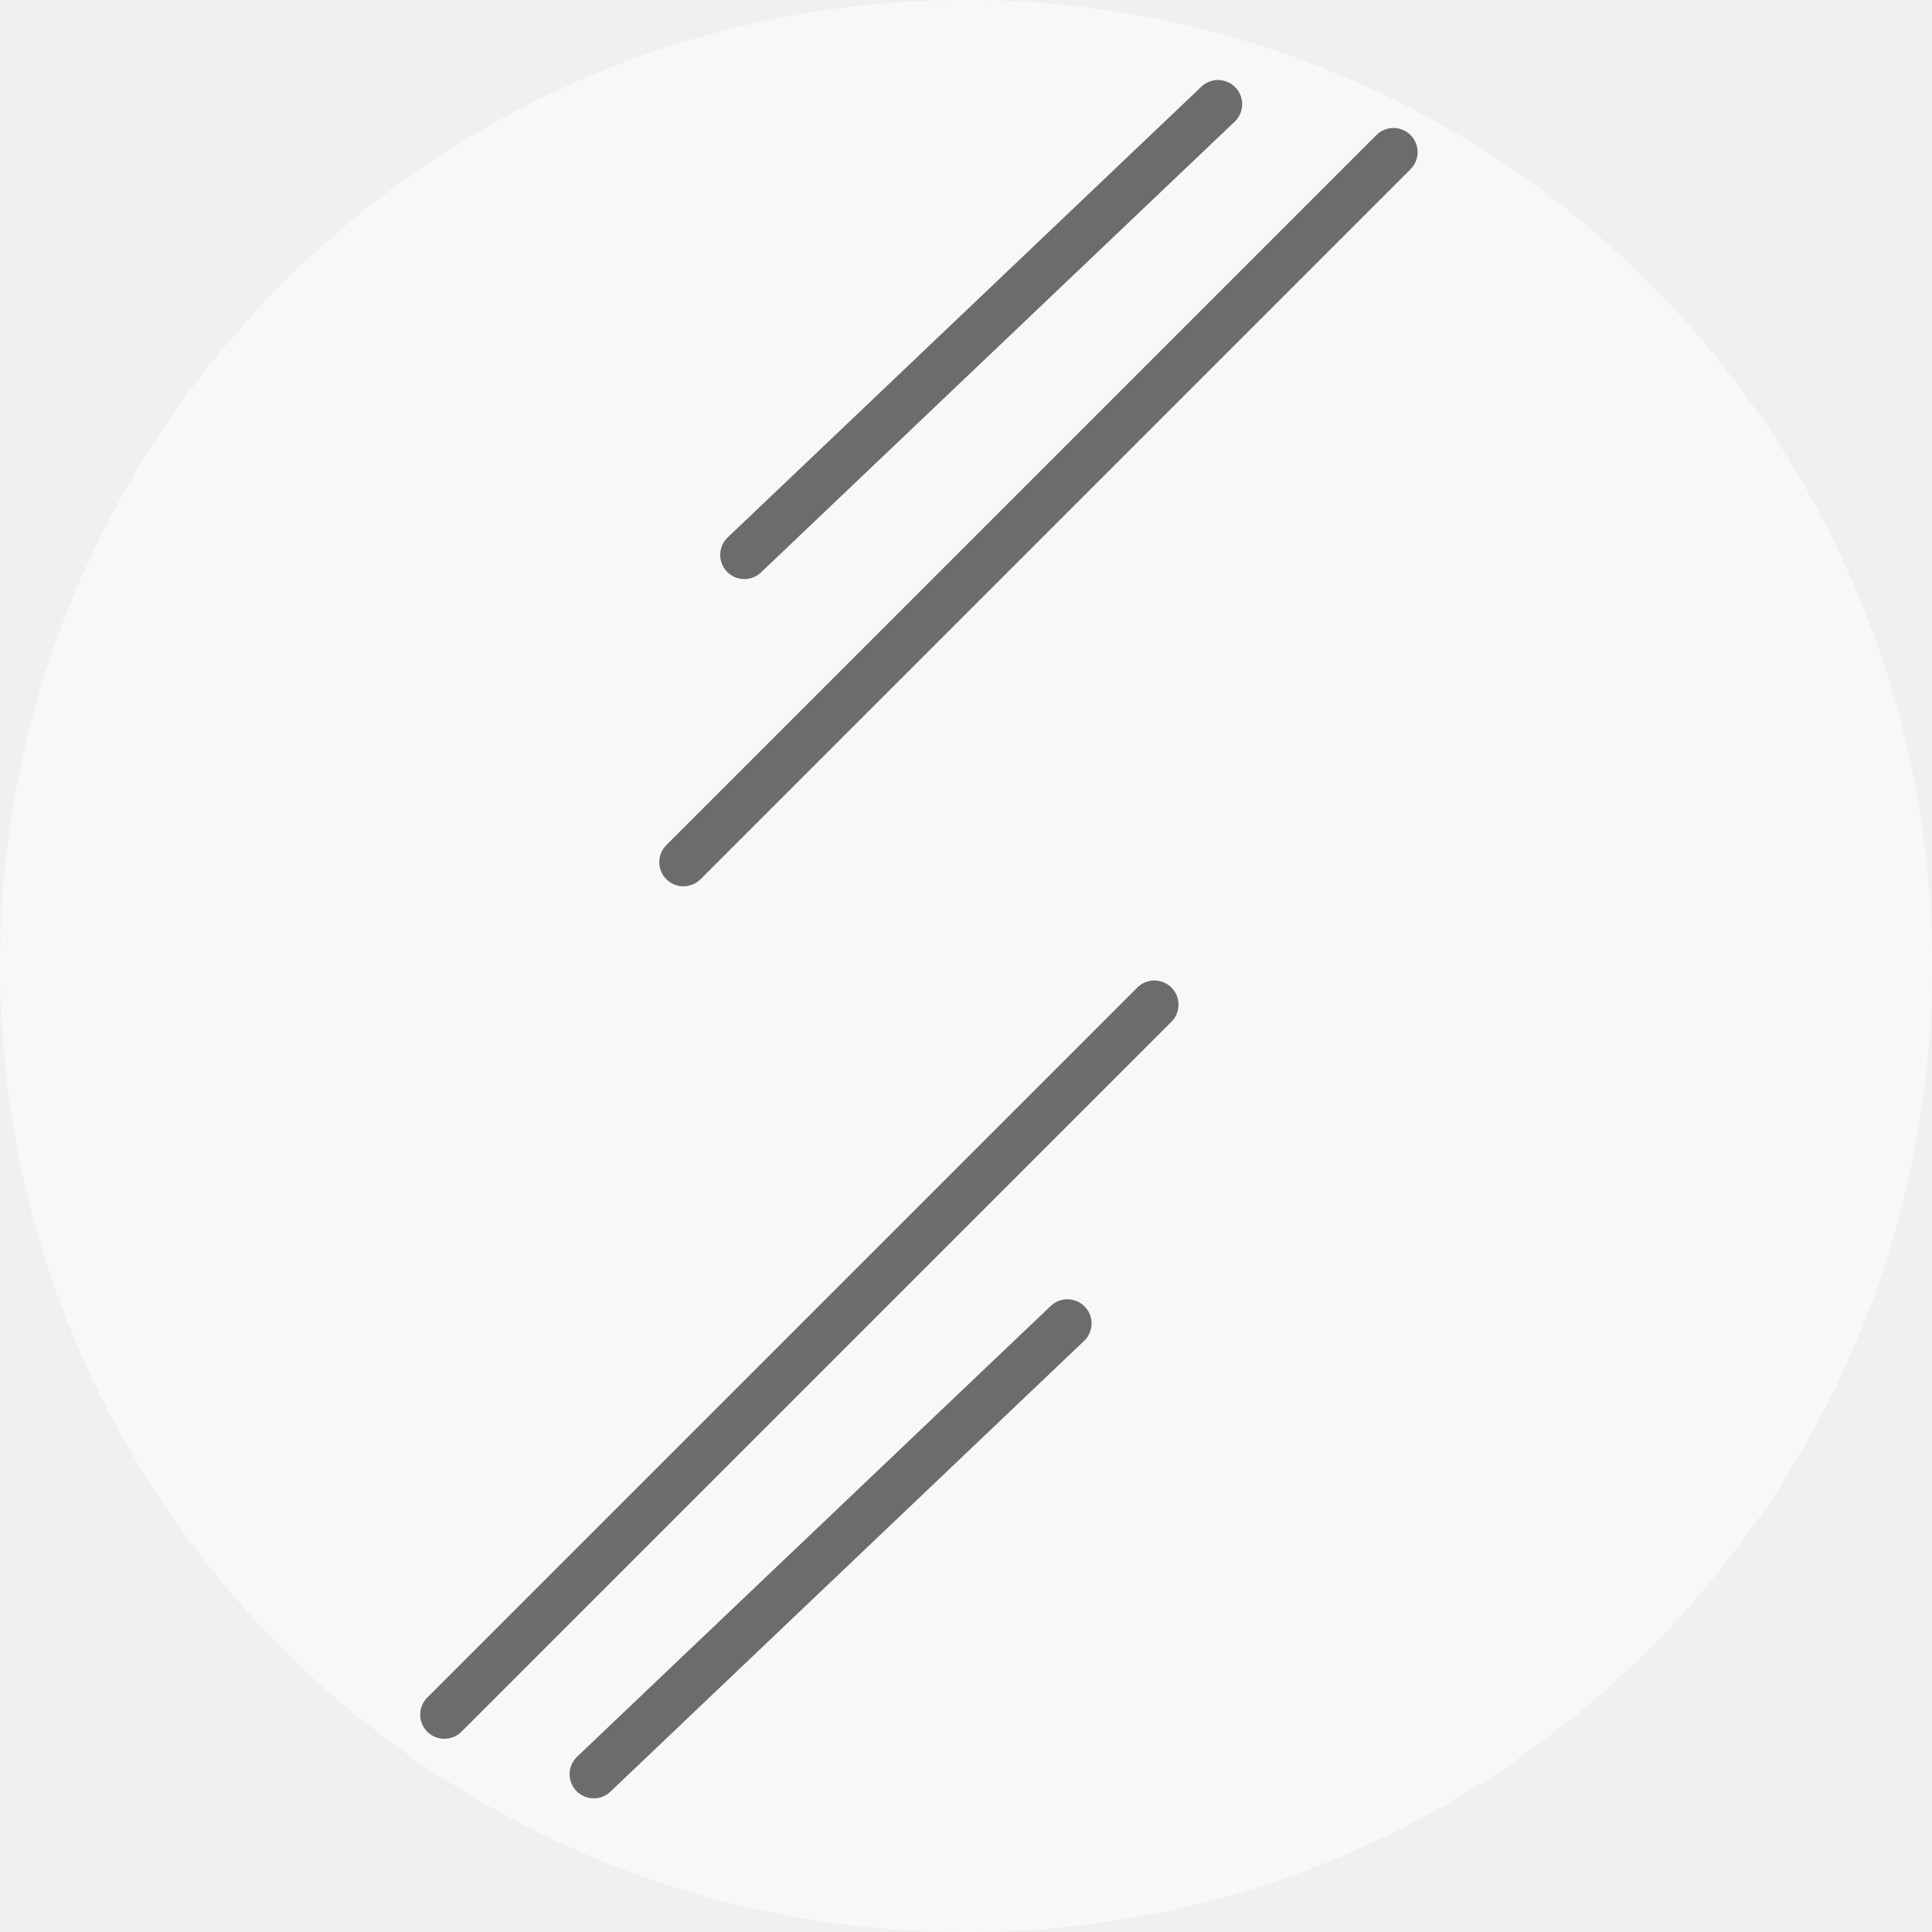
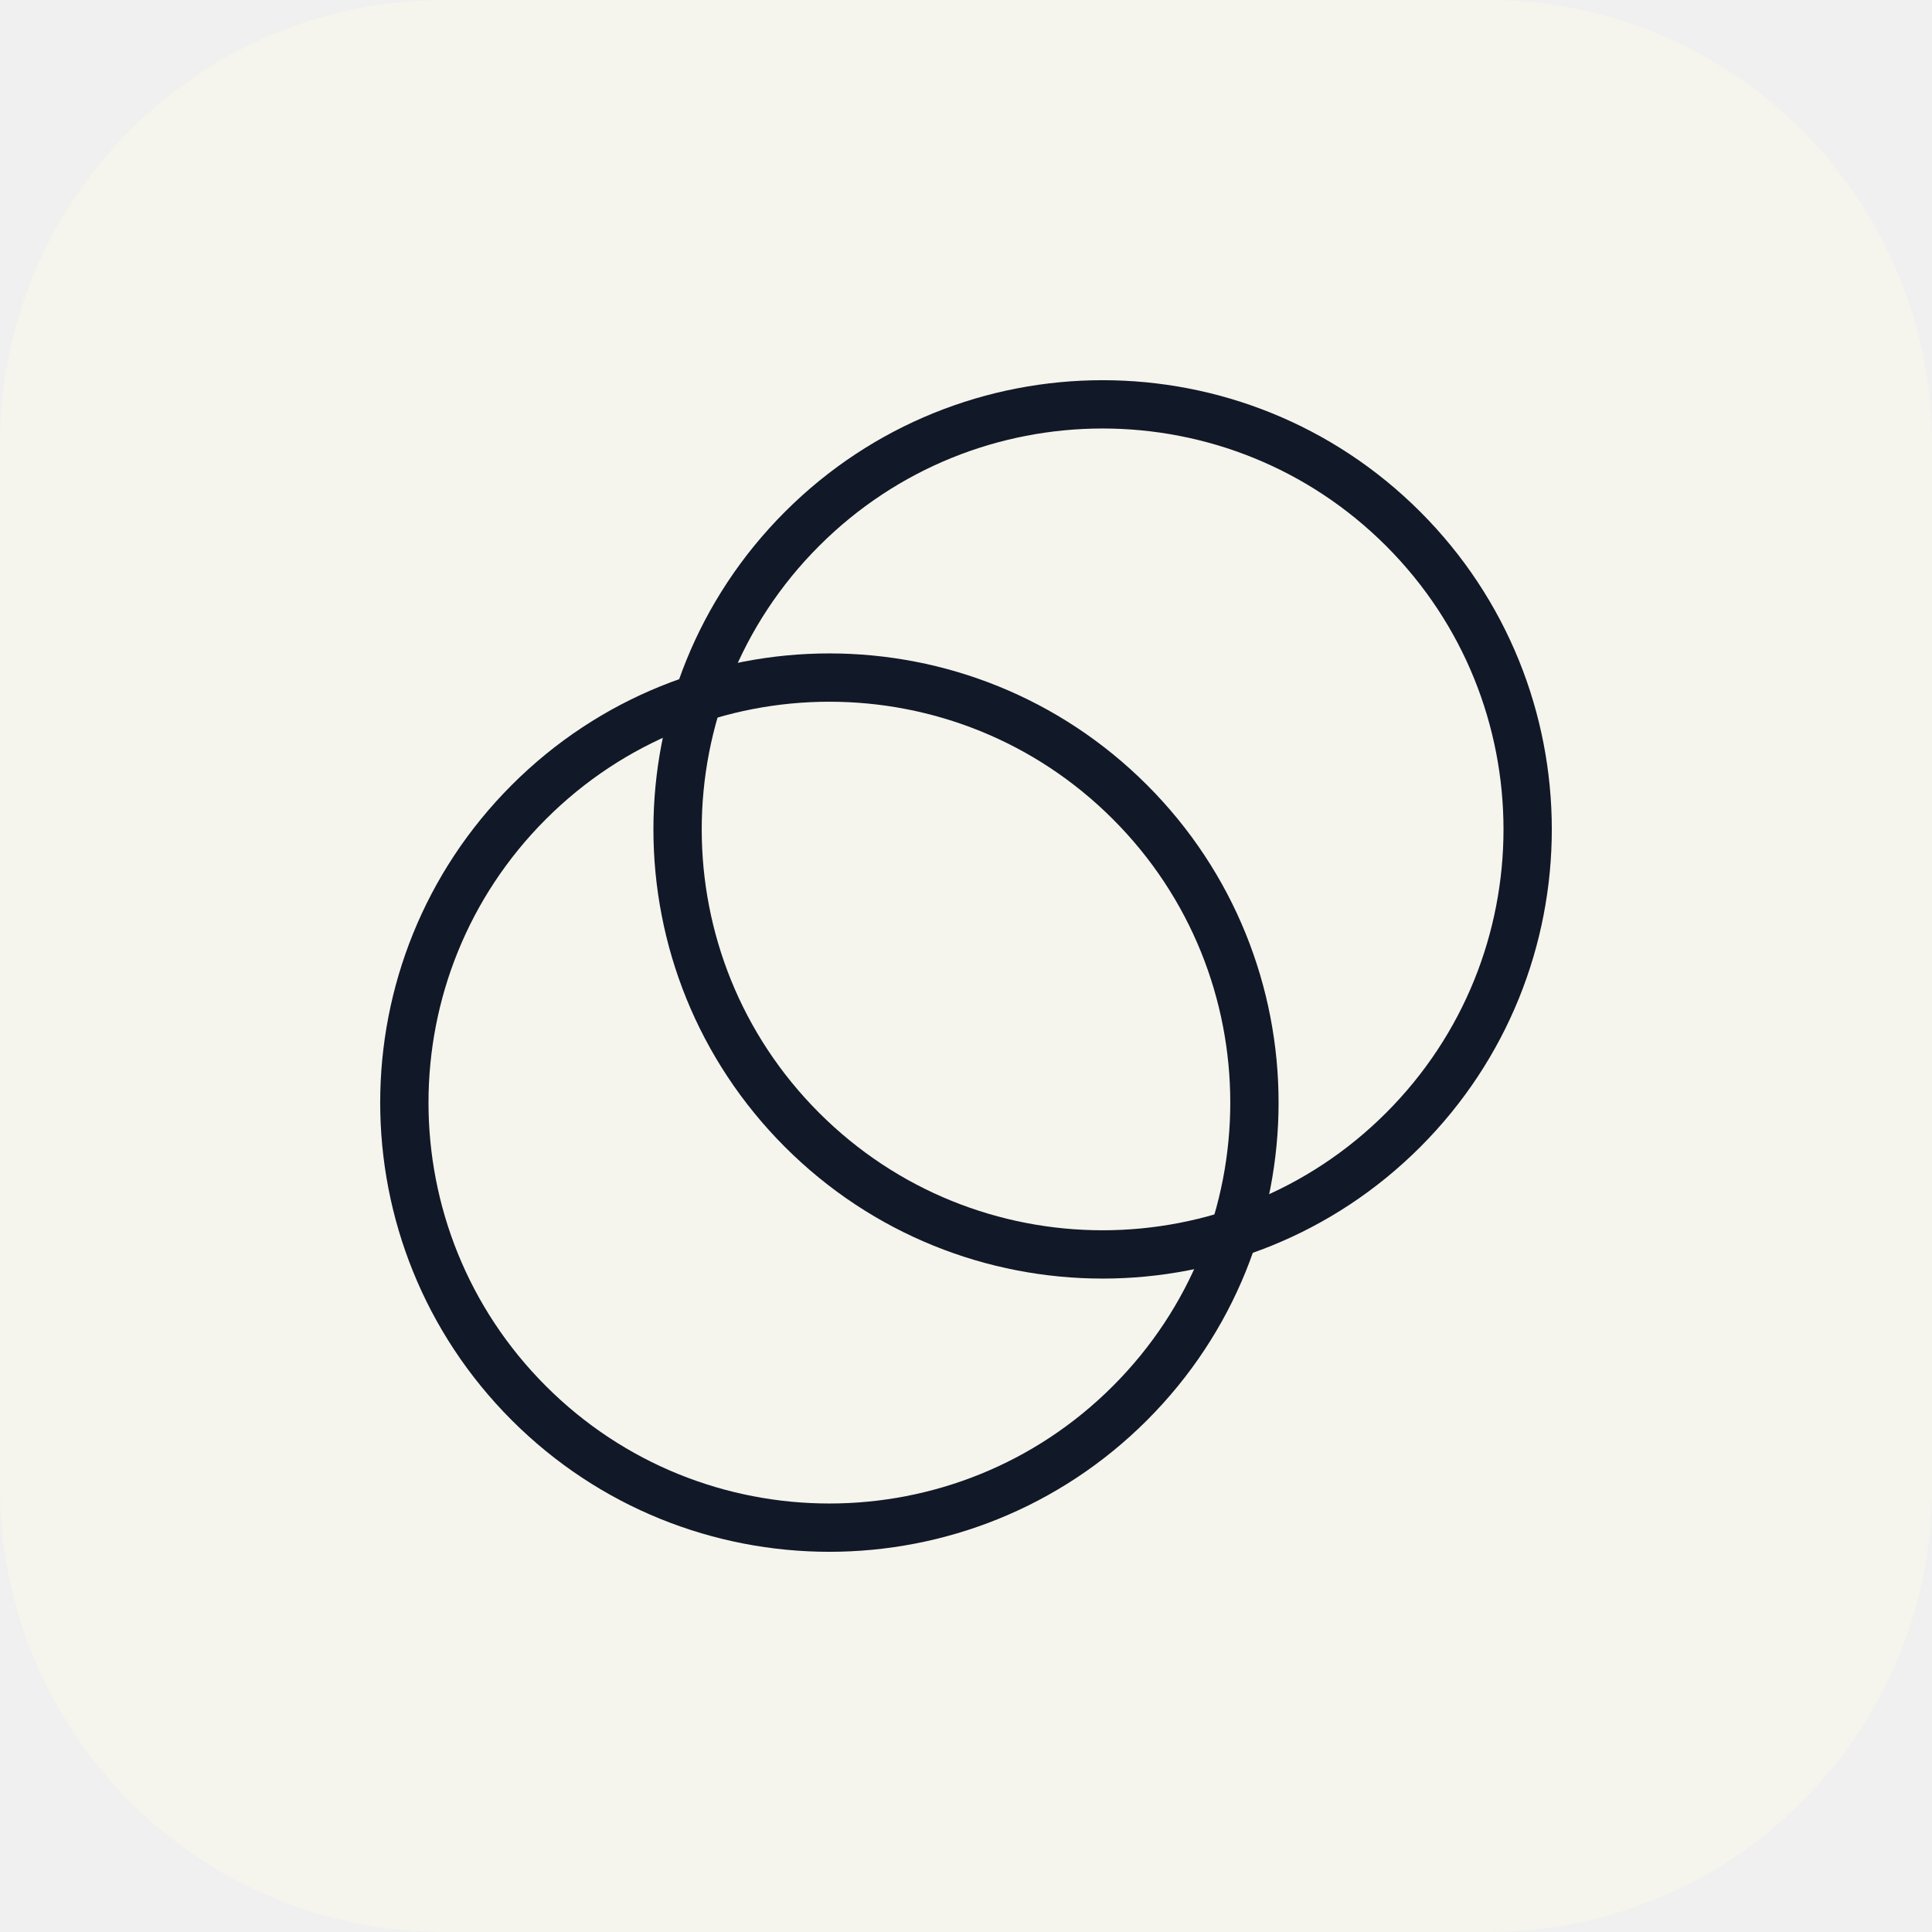
<svg xmlns="http://www.w3.org/2000/svg" width="200" height="200" viewBox="0 0 200 200" fill="none">
-   <g clip-path="url(#clip0_4638_14)">
-     <circle cx="100" cy="100" r="100" transform="rotate(-90 100 100)" fill="#F8F8F8" />
-     <path d="M70.75 89.25L144.25 15.75M77.055 57.445L126.09 10.783" stroke="#6C6C6C" stroke-width="5" stroke-linecap="round" />
-     <path d="M119.5 104L46 177.5M110.5 137L61.465 183.663" stroke="#6C6C6C" stroke-width="5" stroke-linecap="round" />
+   <rect width="200" height="200" rx="46" fill="#F5F4ED" />
+   <g transform="rotate(-45 100 100)">
+     <circle cx="80" cy="100" r="44" stroke="#111827" stroke-width="5" />
+     <circle cx="120" cy="100" r="44" stroke="#111827" stroke-width="5" />
  </g>
-   <defs>
-     <clipPath id="clip0_4638_14">
-       <rect width="200" height="200" fill="white" />
-     </clipPath>
-   </defs>
</svg>
